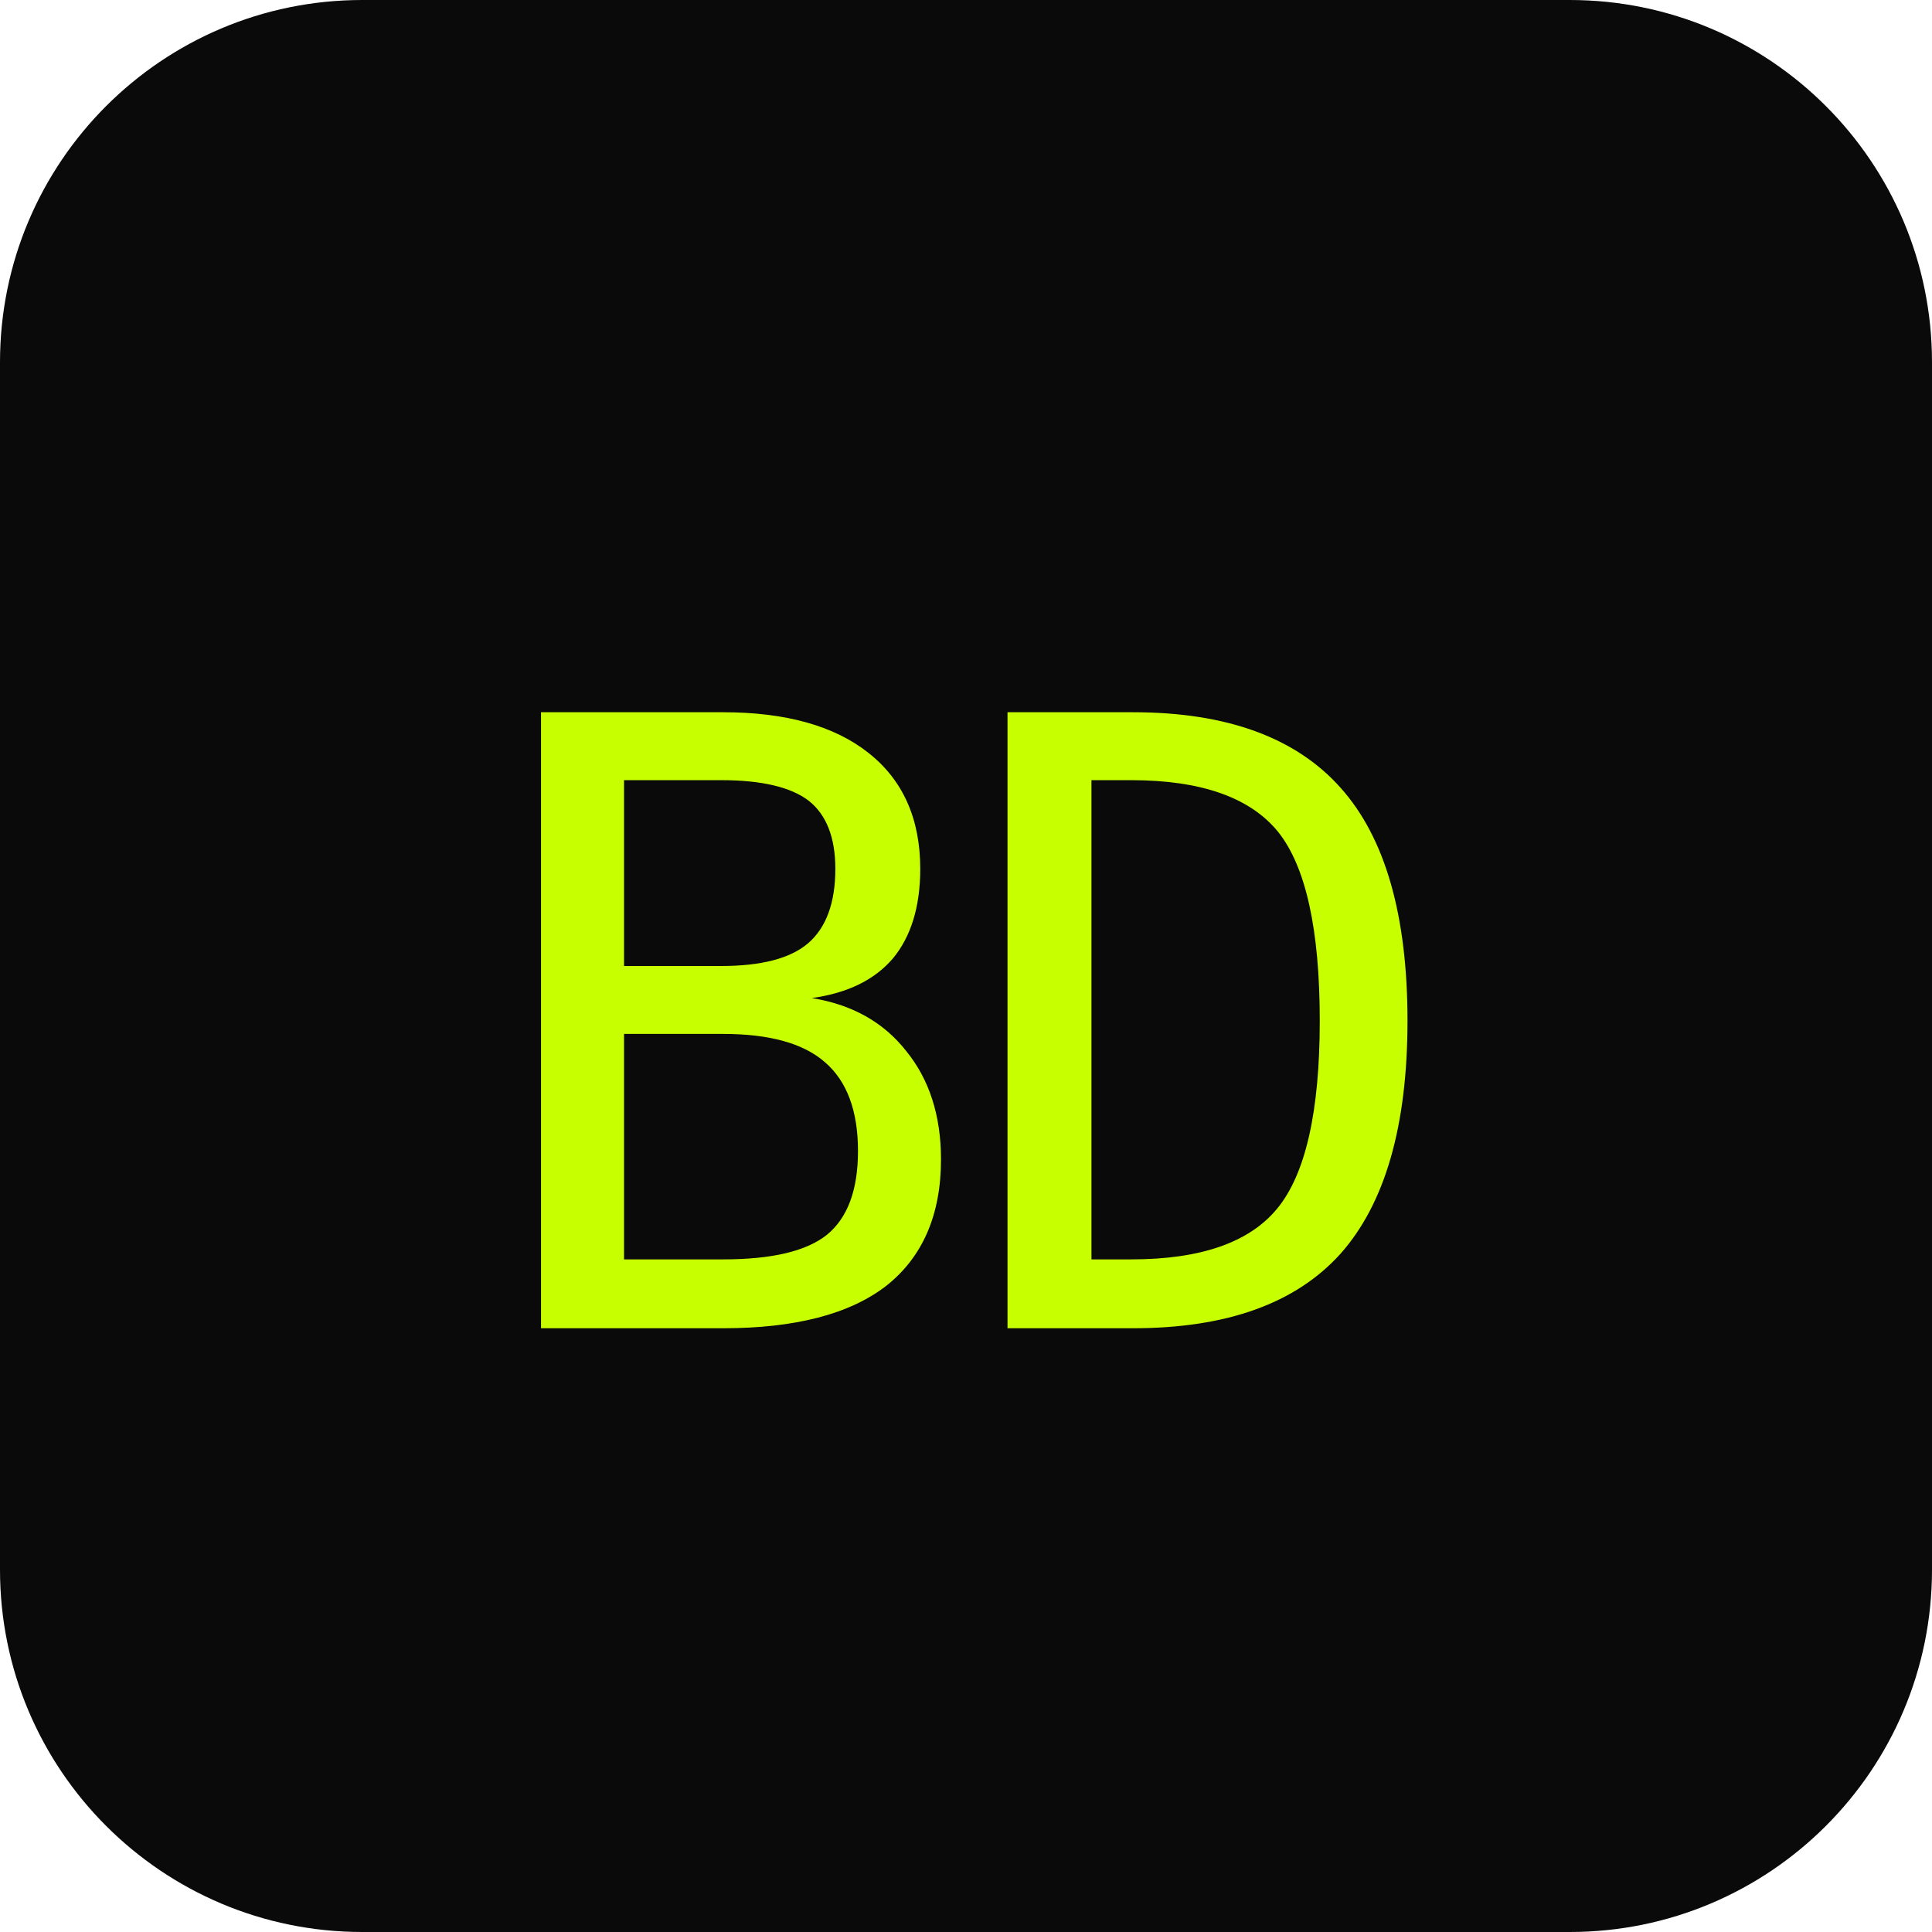
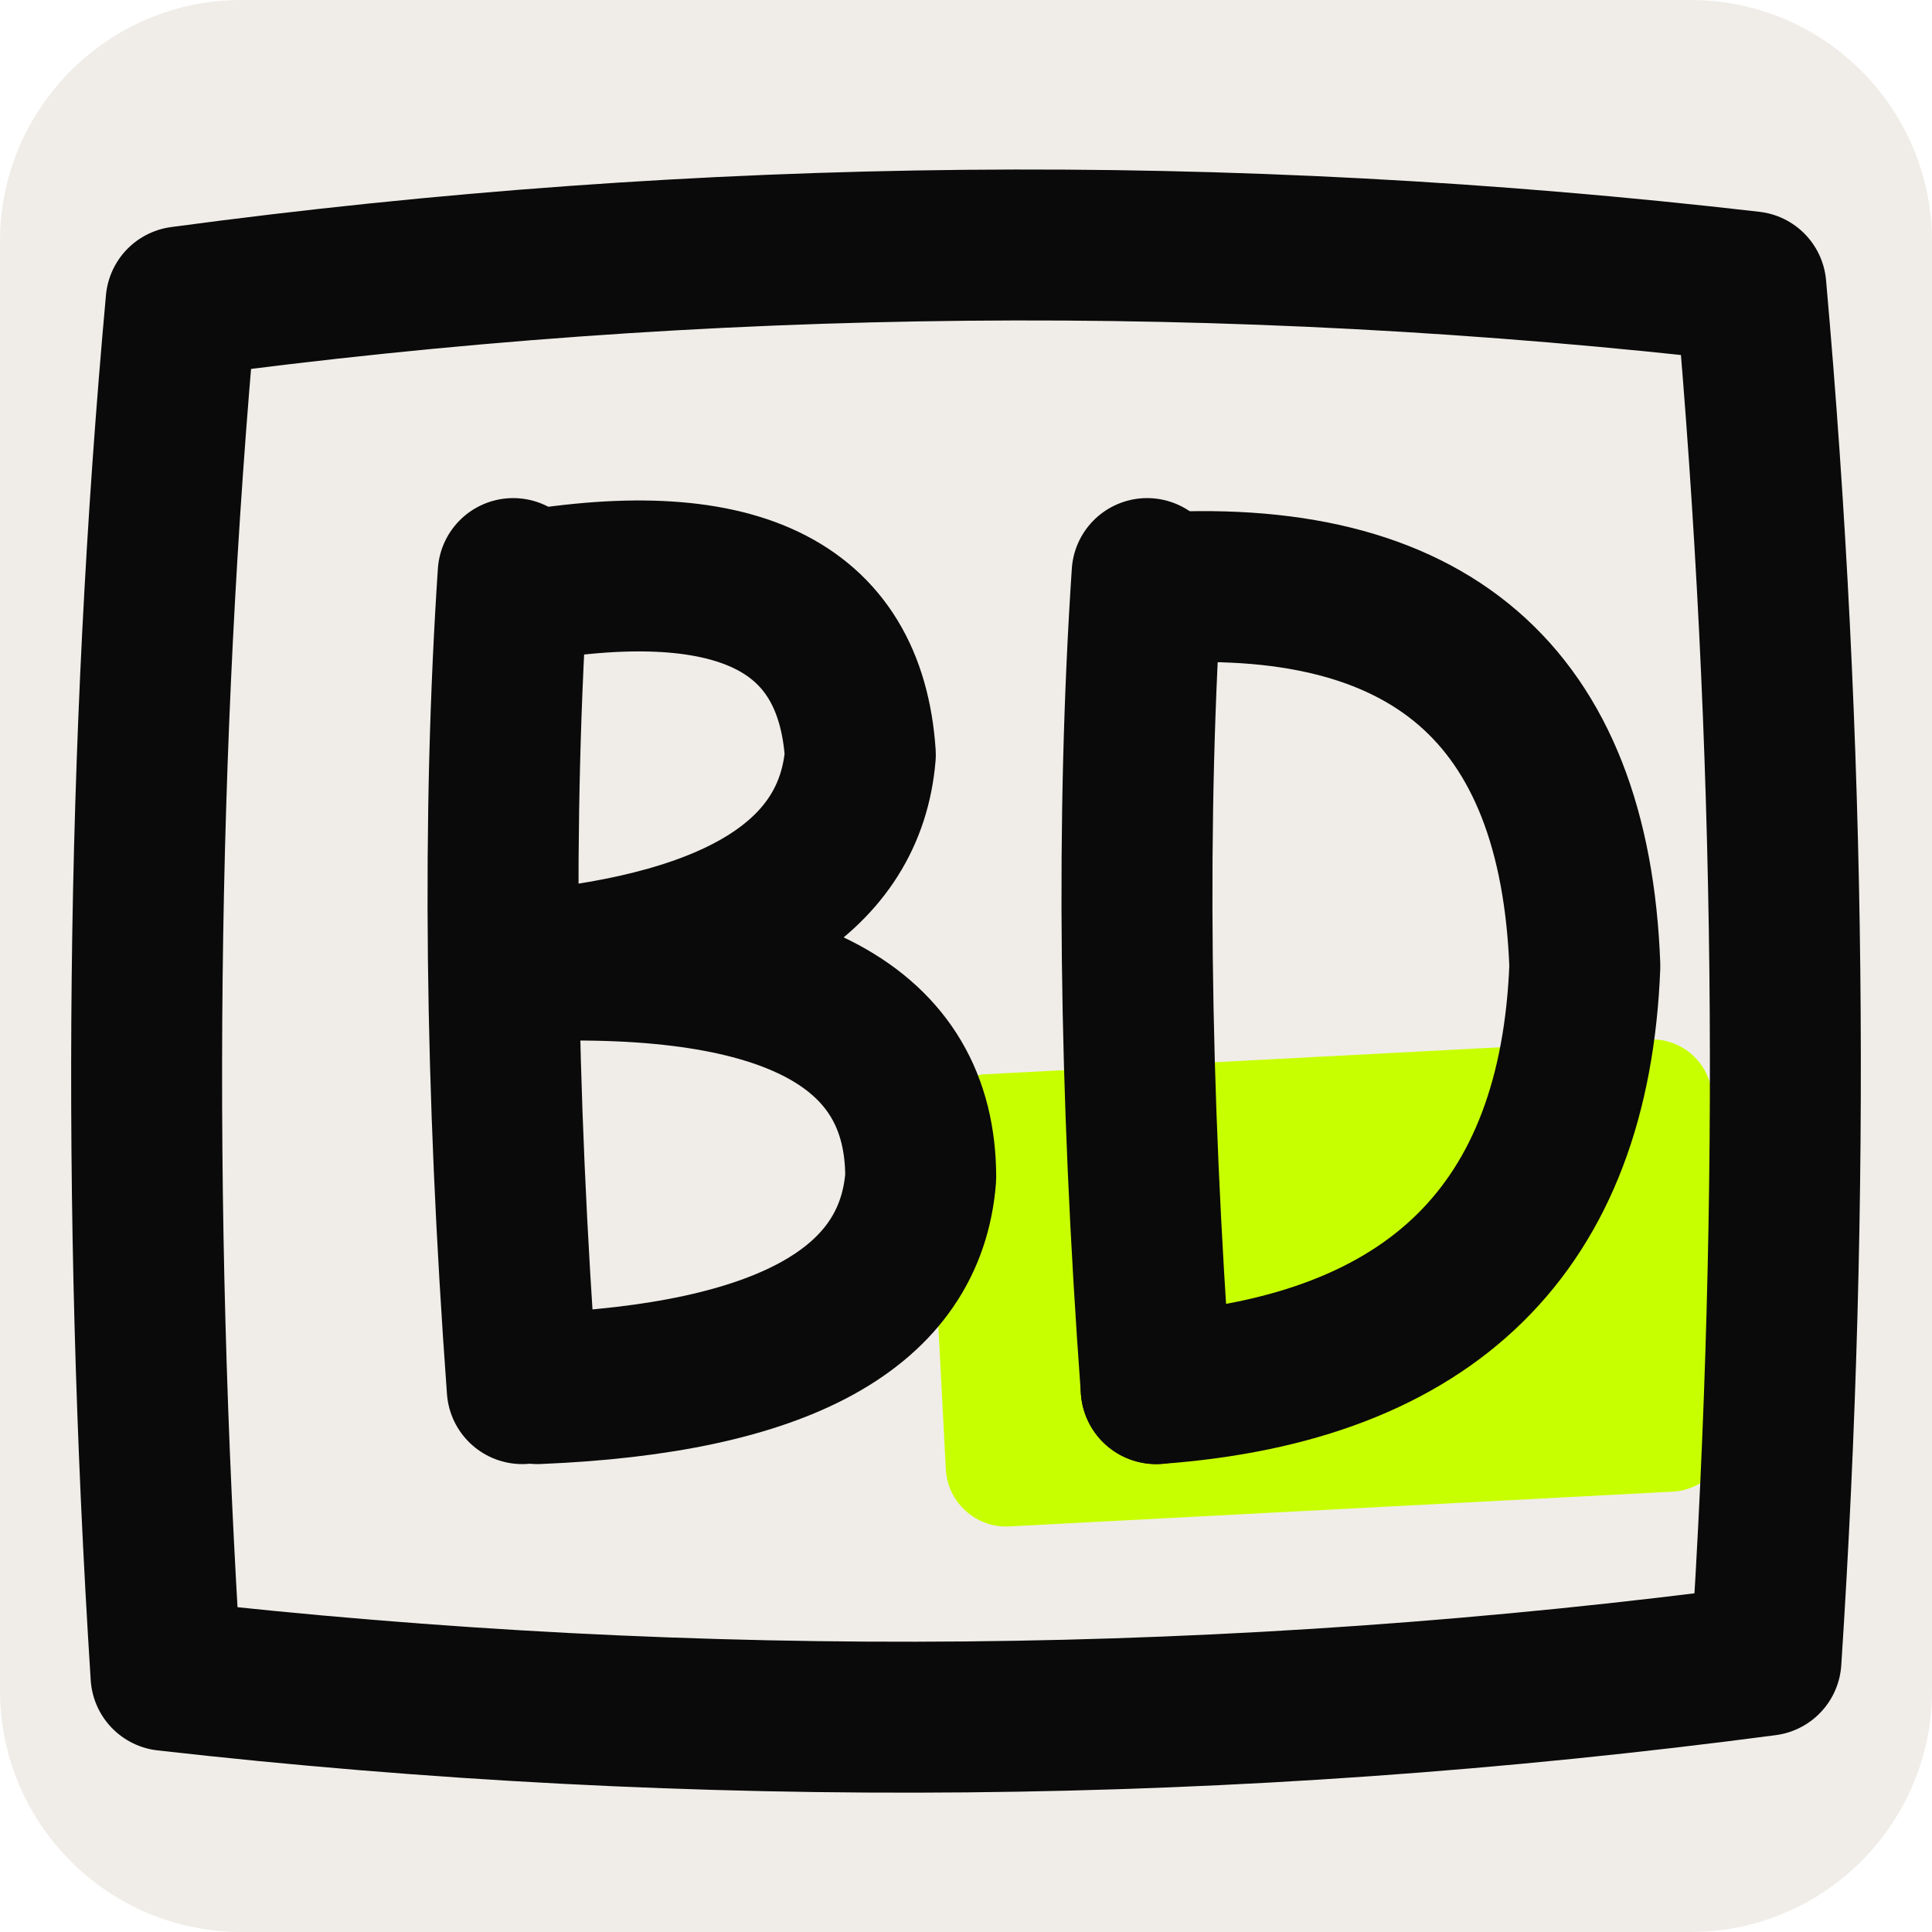
- <svg xmlns="http://www.w3.org/2000/svg" viewBox="0 0 32 32" fill="none">
-   <rect width="32" height="32" rx="6" fill="#0a0a0a" />
-   <text x="16" y="22" font-family="JetBrains Mono, monospace" font-size="14" font-weight="500" fill="#c8ff00" text-anchor="middle" letter-spacing="-0.5">BD</text>
+ <svg xmlns="http://www.w3.org/2000/svg" viewBox="0 0 64 64" fill="none">
+   <rect width="64" height="64" rx="8" fill="#f0ede8" />
+   <rect x="31" y="35" width="26" height="15" rx="2" fill="#c8ff00" transform="rotate(-3 44 42)" />
+   <g stroke="#0a0a0a" stroke-width="5" stroke-linecap="round" stroke-linejoin="round">
+     <path d="M6 10 Q32 6.5 58 9.5 Q60 32 58.5 55 Q32 58.5 5.5 55.5 Q4 32 6 10" />
+     <path d="M17 19 Q16.2 31 17.3 46" />
+     <path d="M17 19.5 Q28 17.5 28.5 25 Q28 31 17.5 32 Q30.5 31.5 30.5 39 Q30 45.5 17.8 46" />
+     <path d="M38 19 Q37.2 31 38.3 46" />
+     <path d="M38 19.5 Q52 18.5 52.5 32 Q52 45 38.3 46" />
+   </g>
</svg>
